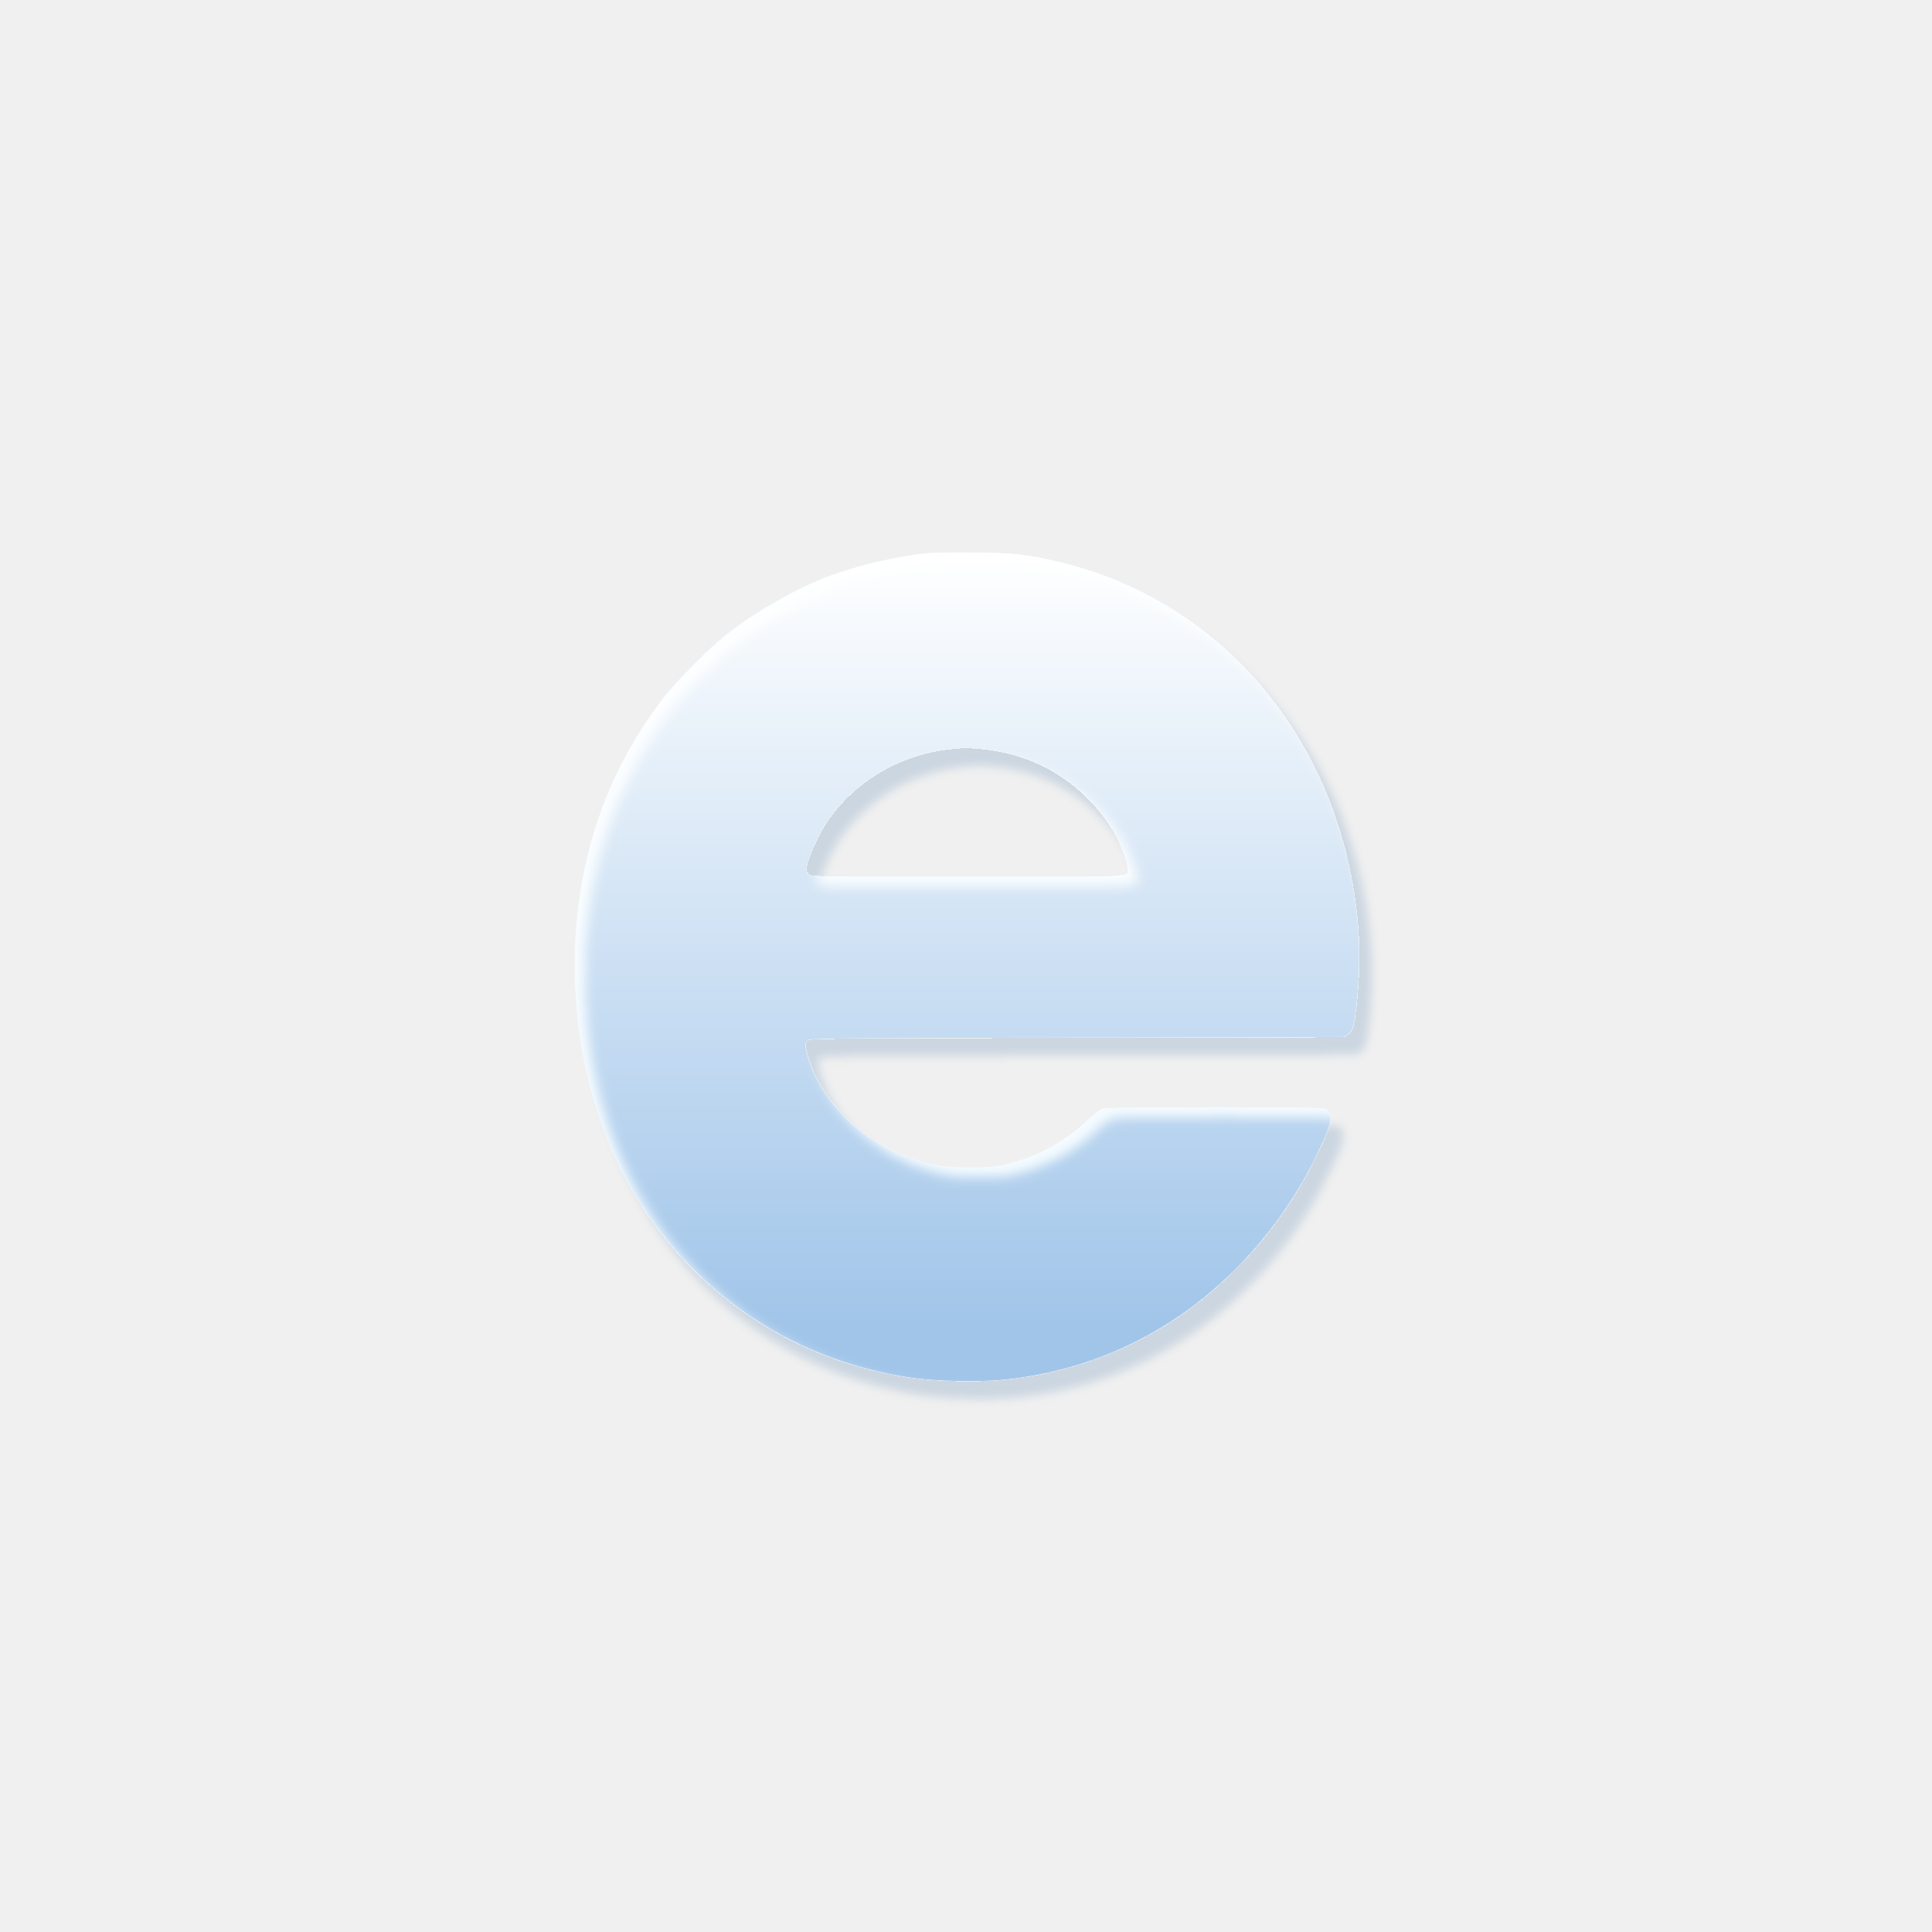
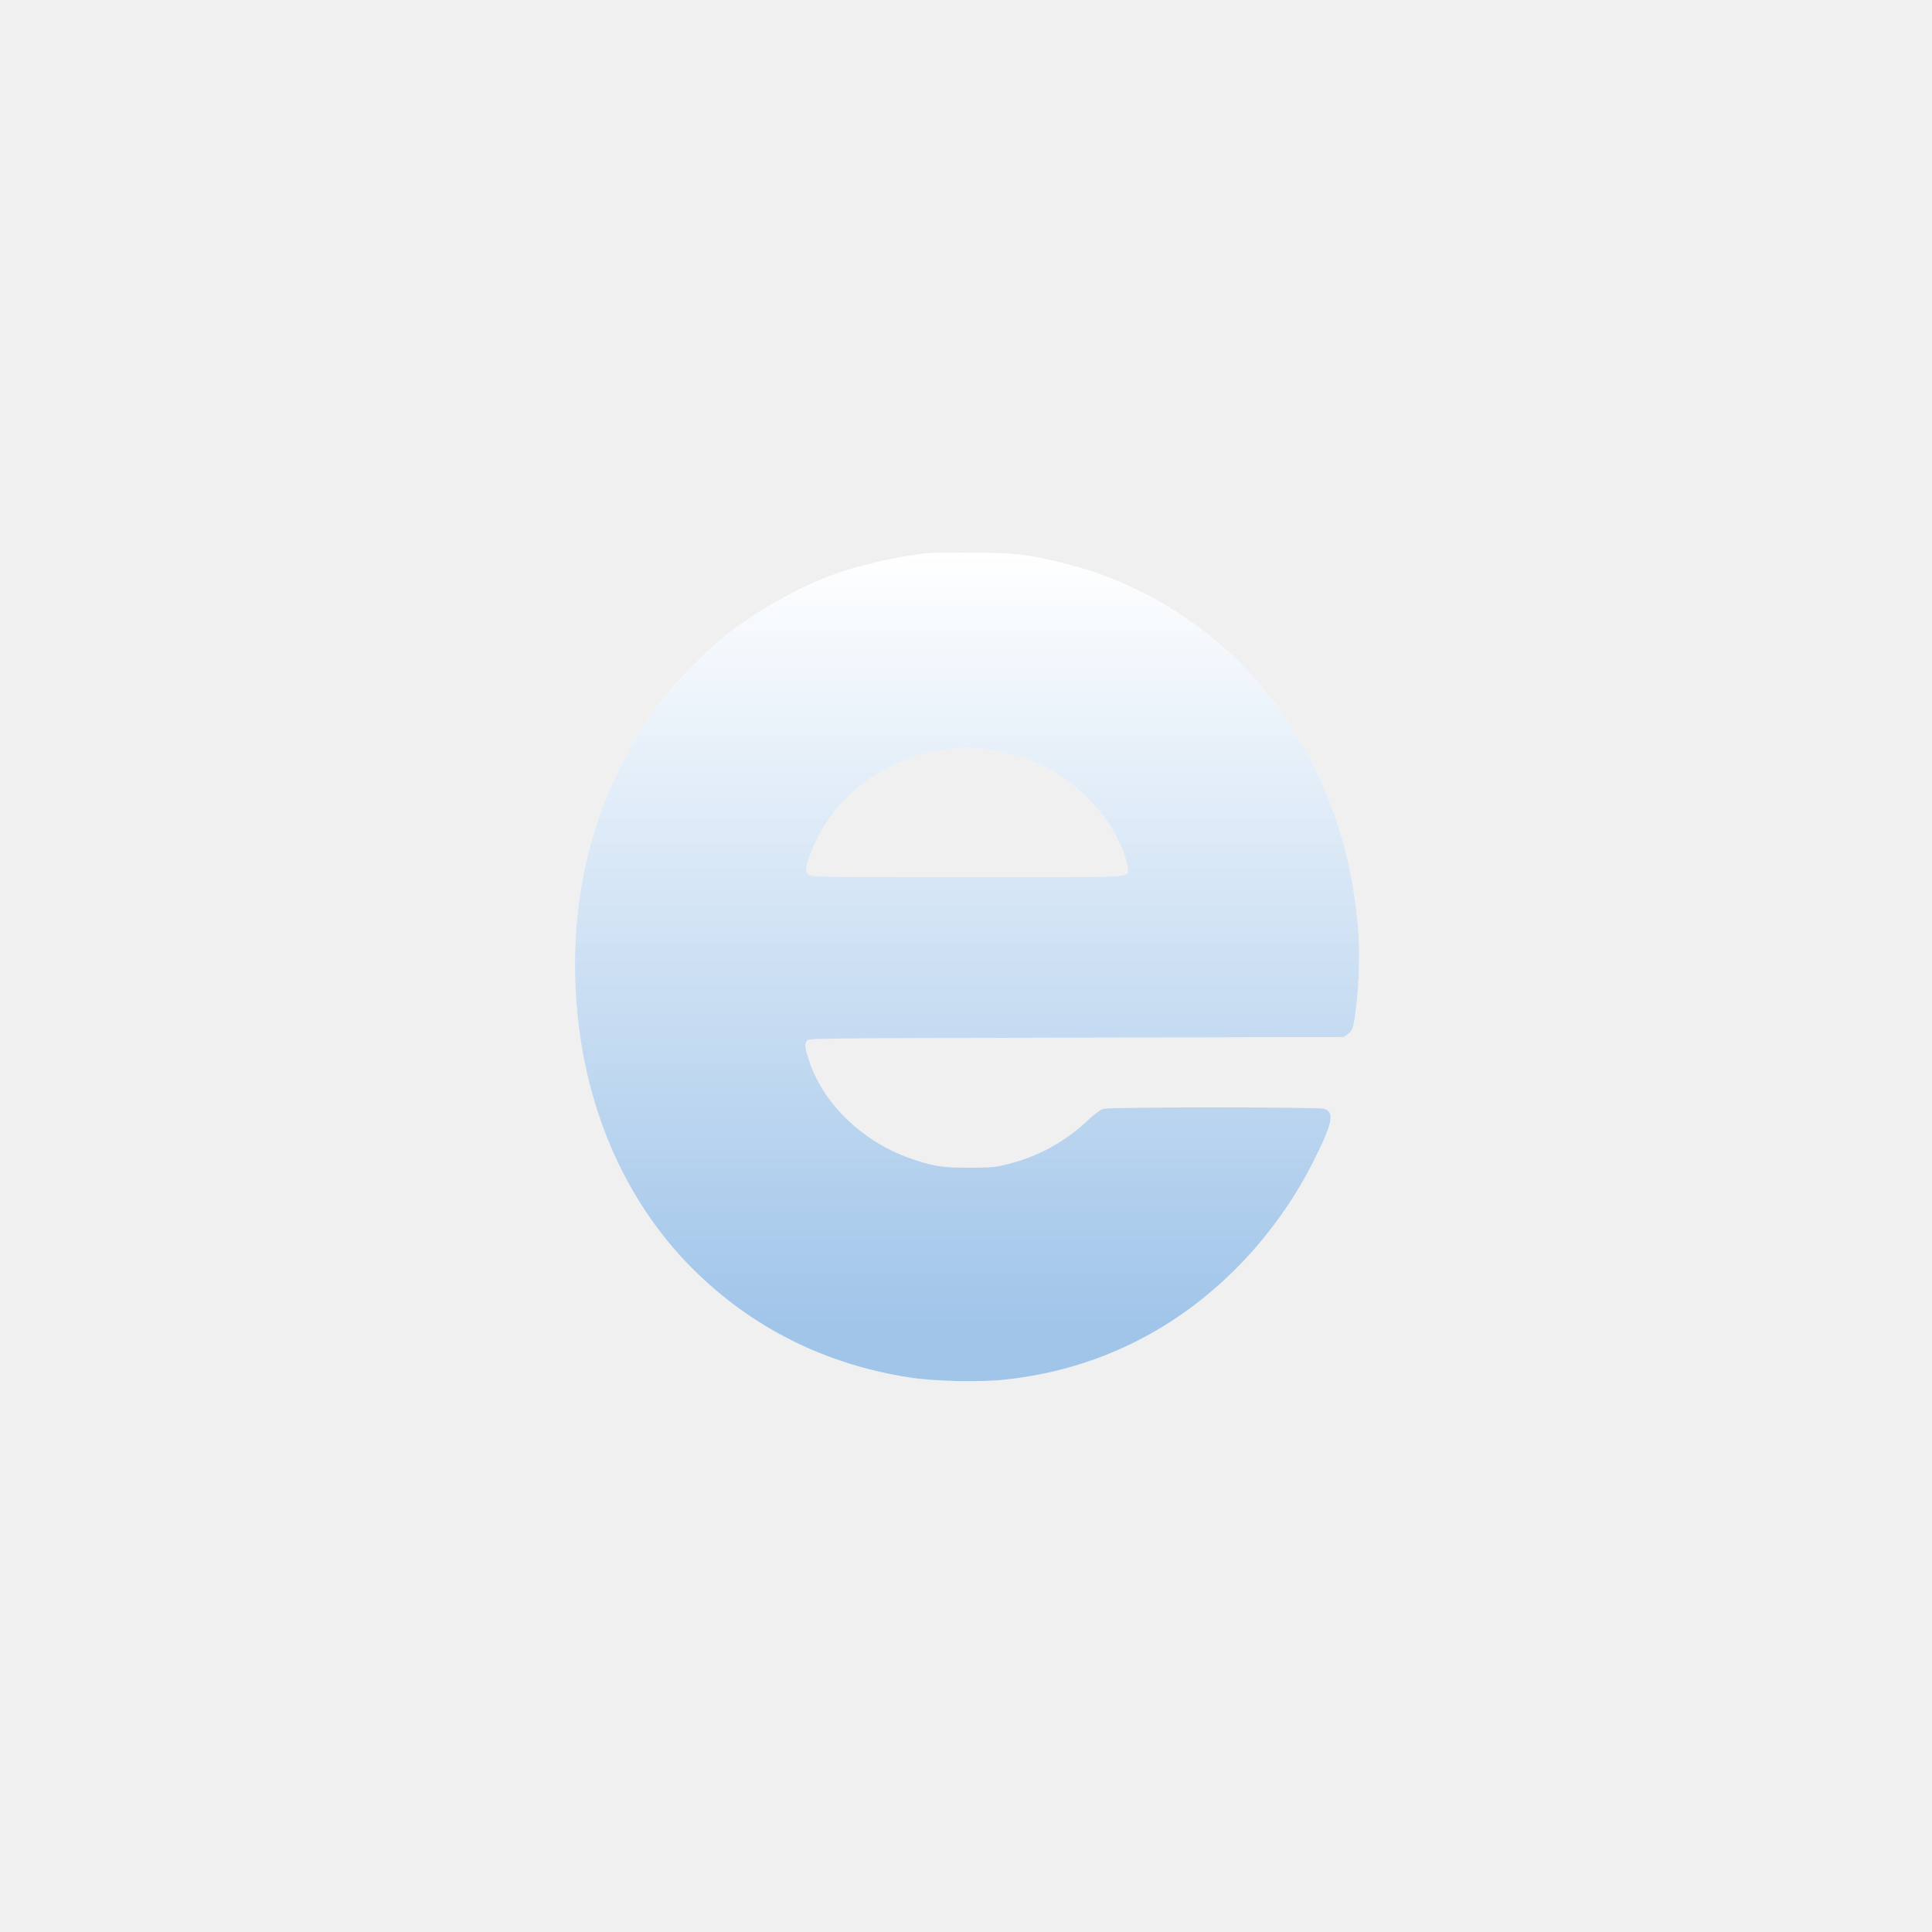
<svg xmlns="http://www.w3.org/2000/svg" viewBox="0 0 512 512" width="1024" height="1024" fill="none" role="img" aria-label="eno">
-   <g transform="translate(87.04 87.04) scale(0.66)" filter="url(#filter0_di)">
+   <g transform="translate(87.04 87.04) scale(0.66)">
    <path d="M239.96 90.331C227.56 91.731 212.61 95.181 201.61 99.281C187.81 104.481 171.51 113.731 159.46 123.281C152.66 128.631 139.86 141.581 134.66 148.281C108.56 181.981 96.41 223.581 99.46 269.031C102.36 311.931 118.66 349.881 145.96 377.281C169.76 401.181 199.56 416.081 233.71 421.281C243.56 422.781 261.56 423.181 271.61 422.081C308.06 418.231 340.41 402.331 366.21 375.681C377.66 363.881 387.86 349.581 395.21 335.031C403.16 319.281 404.16 314.831 399.91 313.331C397.66 312.581 314.01 312.581 311.21 313.331C309.86 313.731 307.91 315.181 304.71 318.131C295.06 327.231 283.46 333.281 270.31 336.131C267.16 336.831 264.01 337.031 256.71 336.981C246.31 336.981 242.51 336.331 233.46 333.181C214.31 326.431 198.56 311.131 192.96 293.881C191.26 288.681 191.16 287.381 192.16 285.981C192.86 285.031 194.71 285.031 300.31 284.781L407.71 284.531L409.31 283.381C411.26 281.981 411.71 280.581 412.71 272.081C413.86 262.281 414.16 250.481 413.51 241.731C409.11 182.081 377.01 131.531 327.51 106.331C316.76 100.881 306.41 97.031 294.21 94.031C281.36 90.831 275.51 90.181 258.96 90.031C250.86 89.931 242.31 90.081 239.96 90.331ZM261.96 168.781C278.76 170.281 293.46 177.081 305.01 188.731C310.46 194.231 314.31 199.581 317.21 205.531C319.31 209.981 320.96 214.981 320.96 217.081C320.96 220.531 325.51 220.281 256.41 220.281C197.01 220.281 194.01 220.231 192.96 219.381C192.31 218.881 191.86 217.931 191.86 217.181C191.86 215.081 193.91 209.381 196.61 204.131C206.41 184.781 227.26 171.031 249.96 168.831C256.06 168.231 255.66 168.231 261.96 168.781Z" fill="white" />
    <path d="M239.96 90.331C227.56 91.731 212.61 95.181 201.61 99.281C187.81 104.481 171.51 113.731 159.46 123.281C152.66 128.631 139.86 141.581 134.66 148.281C108.56 181.981 96.41 223.581 99.46 269.031C102.36 311.931 118.66 349.881 145.96 377.281C169.76 401.181 199.56 416.081 233.71 421.281C243.56 422.781 261.56 423.181 271.61 422.081C308.06 418.231 340.41 402.331 366.21 375.681C377.66 363.881 387.86 349.581 395.21 335.031C403.16 319.281 404.16 314.831 399.91 313.331C397.66 312.581 314.01 312.581 311.21 313.331C309.86 313.731 307.91 315.181 304.71 318.131C295.06 327.231 283.46 333.281 270.31 336.131C267.16 336.831 264.01 337.031 256.71 336.981C246.31 336.981 242.51 336.331 233.46 333.181C214.31 326.431 198.56 311.131 192.96 293.881C191.26 288.681 191.16 287.381 192.16 285.981C192.86 285.031 194.71 285.031 300.31 284.781L407.71 284.531L409.31 283.381C411.26 281.981 411.71 280.581 412.71 272.081C413.86 262.281 414.16 250.481 413.51 241.731C409.11 182.081 377.01 131.531 327.51 106.331C316.76 100.881 306.41 97.031 294.21 94.031C281.36 90.831 275.51 90.181 258.96 90.031C250.86 89.931 242.31 90.081 239.96 90.331ZM261.96 168.781C278.76 170.281 293.46 177.081 305.01 188.731C310.46 194.231 314.31 199.581 317.21 205.531C319.31 209.981 320.96 214.981 320.96 217.081C320.96 220.531 325.51 220.281 256.41 220.281C197.01 220.281 194.01 220.231 192.96 219.381C192.31 218.881 191.86 217.931 191.86 217.181C191.86 215.081 193.91 209.381 196.61 204.131C206.41 184.781 227.26 171.031 249.96 168.831C256.06 168.231 255.66 168.231 261.96 168.781Z" fill="url(#paint1_linear)" fill-opacity="0.8" />
  </g>
  <defs>
    <filter id="filter0_di" x="99" y="90" width="323.548" height="343.408" filterUnits="userSpaceOnUse" color-interpolation-filters="sRGB">
      <feFlood flood-opacity="0" result="BackgroundImageFix" />
      <feColorMatrix in="SourceAlpha" type="matrix" values="0 0 0 0 0 0 0 0 0 0 0 0 0 0 0 0 0 0 127 0" result="hardAlpha" />
      <feOffset dx="5" dy="7" />
      <feGaussianBlur stdDeviation="1.85" />
      <feComposite in2="hardAlpha" operator="out" />
      <feColorMatrix type="matrix" values="0 0 0 0 0 0 0 0 0 0.272 0 0 0 0 0.545 0 0 0 0.15 0" />
      <feBlend mode="multiply" in2="BackgroundImageFix" result="effect1_dropShadow" />
      <feBlend mode="normal" in="SourceGraphic" in2="effect1_dropShadow" result="shape" />
      <feColorMatrix in="SourceAlpha" type="matrix" values="0 0 0 0 0 0 0 0 0 0 0 0 0 0 0 0 0 0 127 0" result="hardAlpha" />
      <feOffset dx="4" dy="4" />
      <feGaussianBlur stdDeviation="2.35" />
      <feComposite in2="hardAlpha" operator="arithmetic" k2="-1" k3="1" />
      <feColorMatrix type="matrix" values="0 0 0 0 0.926 0 0 0 0 0.963 0 0 0 0 1 0 0 0 1 0" />
      <feBlend mode="overlay" in2="shape" result="effect2_innerShadow" />
    </filter>
    <linearGradient id="paint0_linear" x1="256" y1="0" x2="256" y2="512" gradientUnits="userSpaceOnUse">
      <stop offset="0.25" stop-color="#1C65AE" />
      <stop offset="1" stop-color="#001122" />
    </linearGradient>
    <linearGradient id="paint1_linear" x1="256.424" y1="90" x2="256.424" y2="398.5" gradientUnits="userSpaceOnUse">
      <stop stop-color="white" />
      <stop offset="1" stop-color="#8AB7E4" />
    </linearGradient>
  </defs>
</svg>
